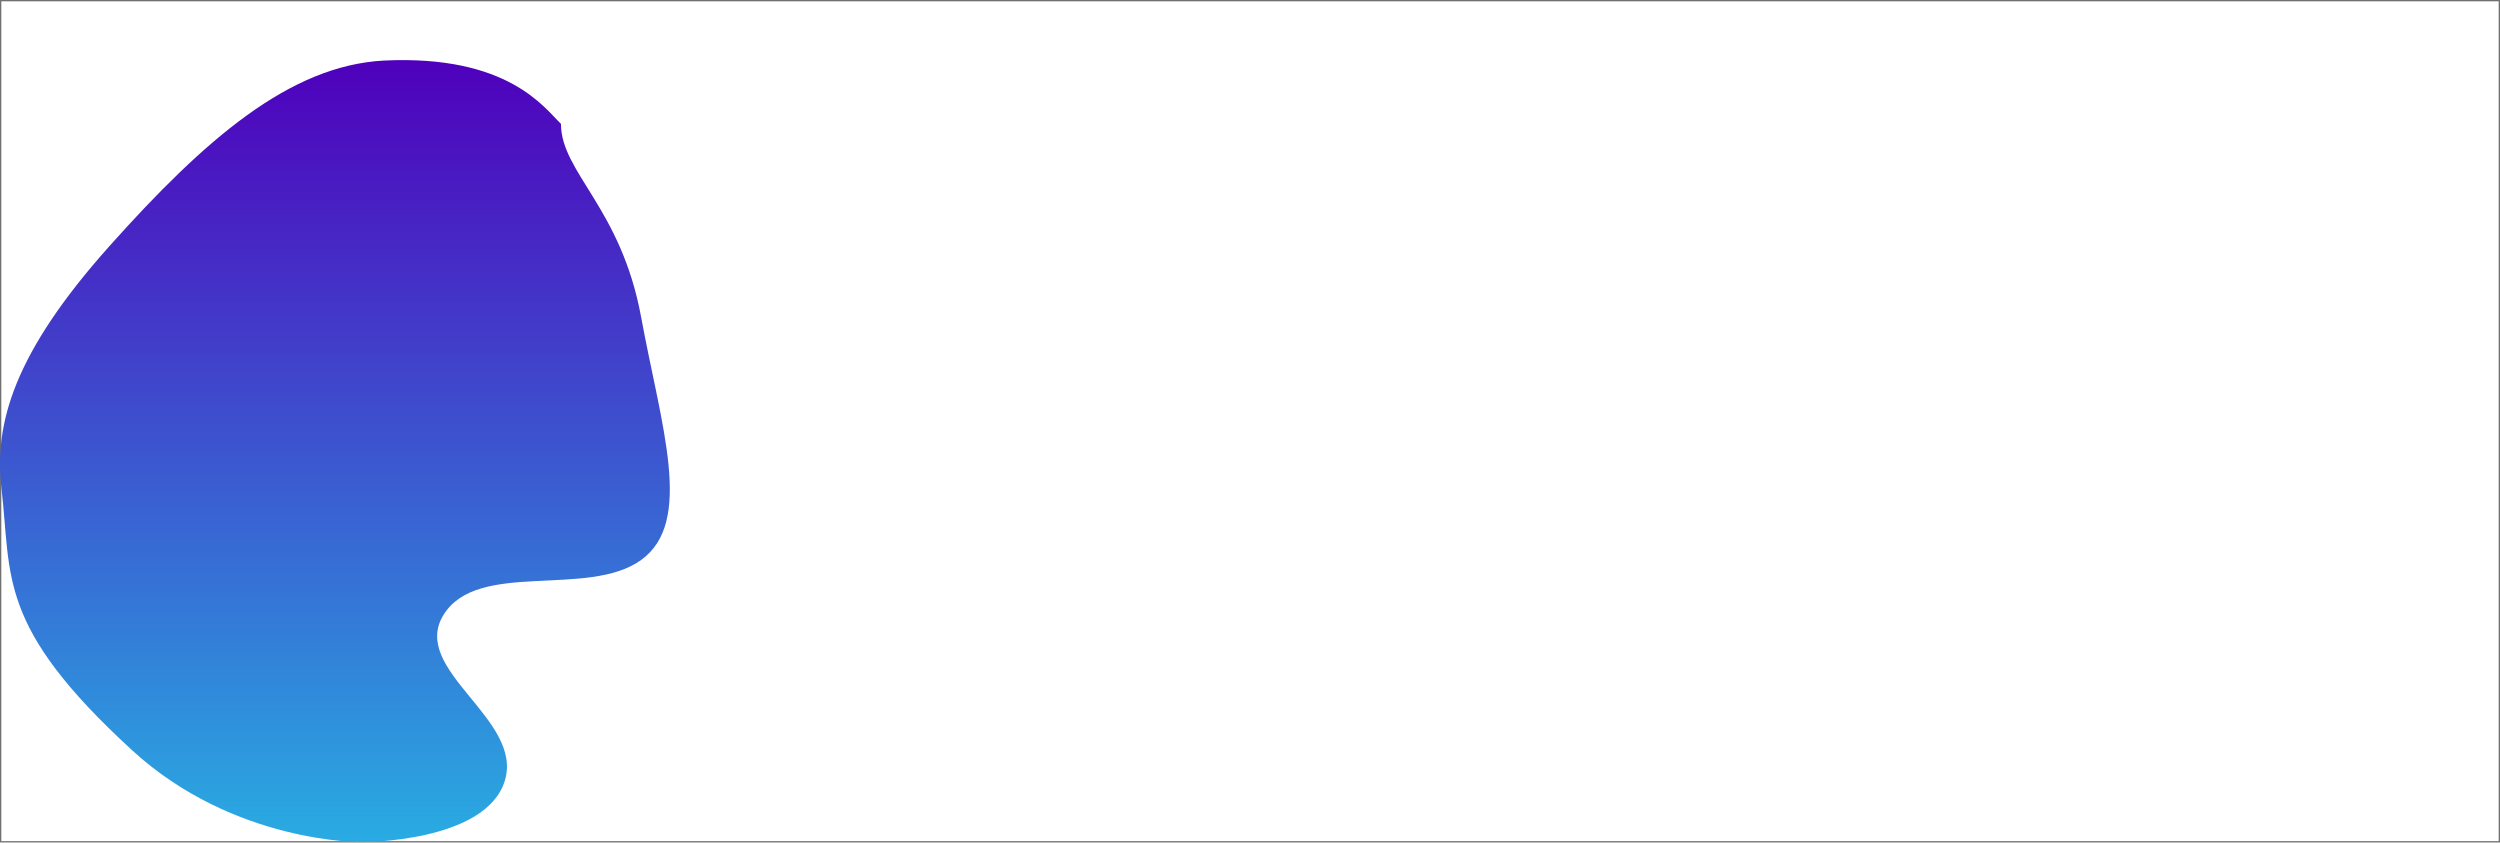
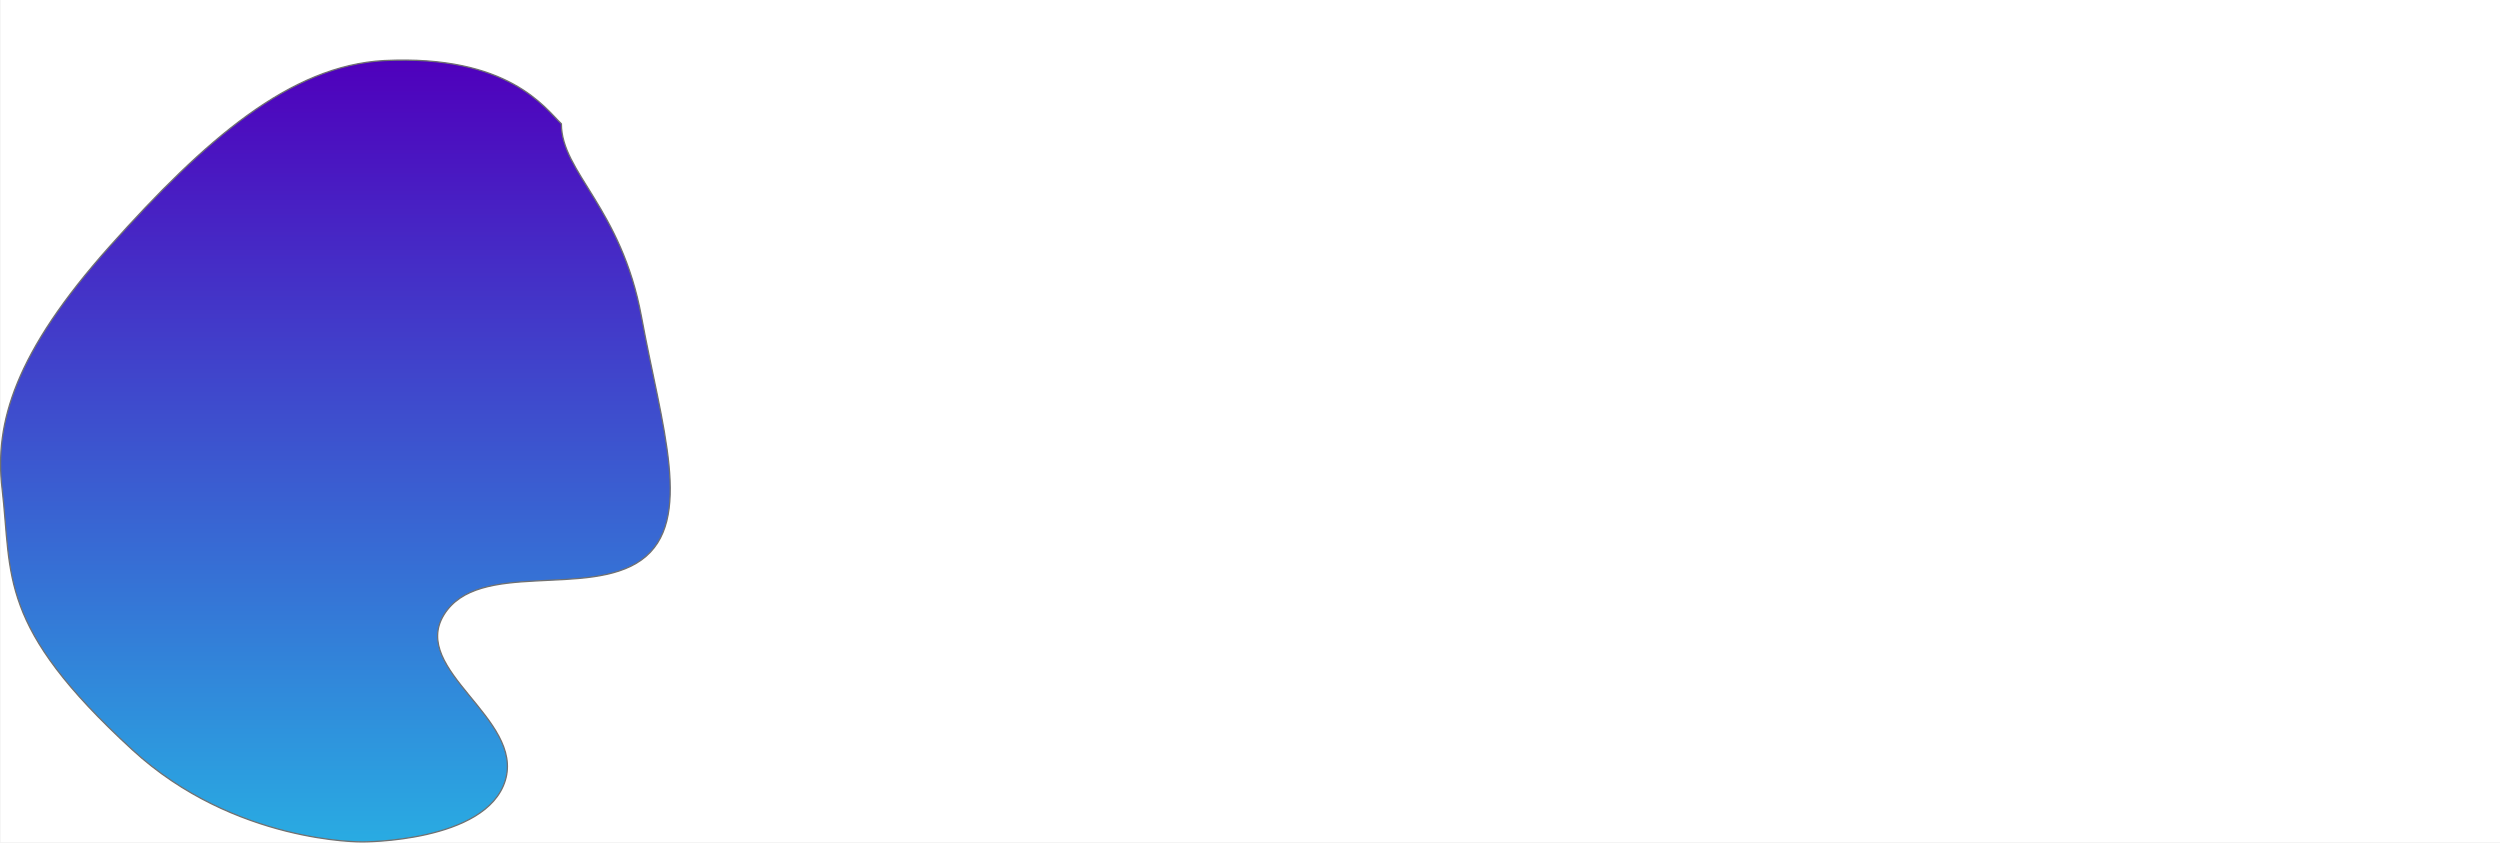
- <svg xmlns="http://www.w3.org/2000/svg" viewBox="0 0 1920 647">
+ <svg xmlns="http://www.w3.org/2000/svg" viewBox="0 0 1920.44 647.24">
  <defs>
-     <style>.a{fill:#fff;stroke:#707070;}.b{fill:url(#a);}.c{stroke:none;}.d{fill:none;}</style>
+     <style>.a{fill:#fff;}.b{stroke:#707070;fill:url(#a);}</style>
    <linearGradient id="a" x1="0.5" x2="0.5" y2="1" gradientUnits="objectBoundingBox">
      <stop offset="0" stop-color="#4f00bc" />
      <stop offset="1" stop-color="#29abe2" />
    </linearGradient>
  </defs>
-   <g transform="translate(-11.112 -4011)">
-     <g class="a" transform="translate(11.112 4011)">
-       <rect class="c" width="1920" height="647" />
-       <rect class="d" x="0.5" y="0.5" width="1919" height="646" />
-     </g>
+   <g transform="translate(-10.672 -4011)">
+     <rect class="a" width="1920" height="647" transform="translate(11.112 4011)" />
    <path class="b" d="M1888.923,1655.123c-12.71-12.217-40.625-53.209-136.1-48.608-72.171,3.906-137.252,60.335-210.649,142.483s-88.753,136.375-82.942,186.106c7.955,68.086-3.959,105.417,100.282,201.04,78.39,71.91,176.473,70.589,176.473,70.589s95.1.49,109.806-47.06-73.231-85.057-47.059-127.453,110.941-12.732,151.747-42.129,15.389-102.912,0-186.654S1889,1692.416,1888.923,1655.123Z" transform="translate(-1447.002 2451)" />
  </g>
</svg>
